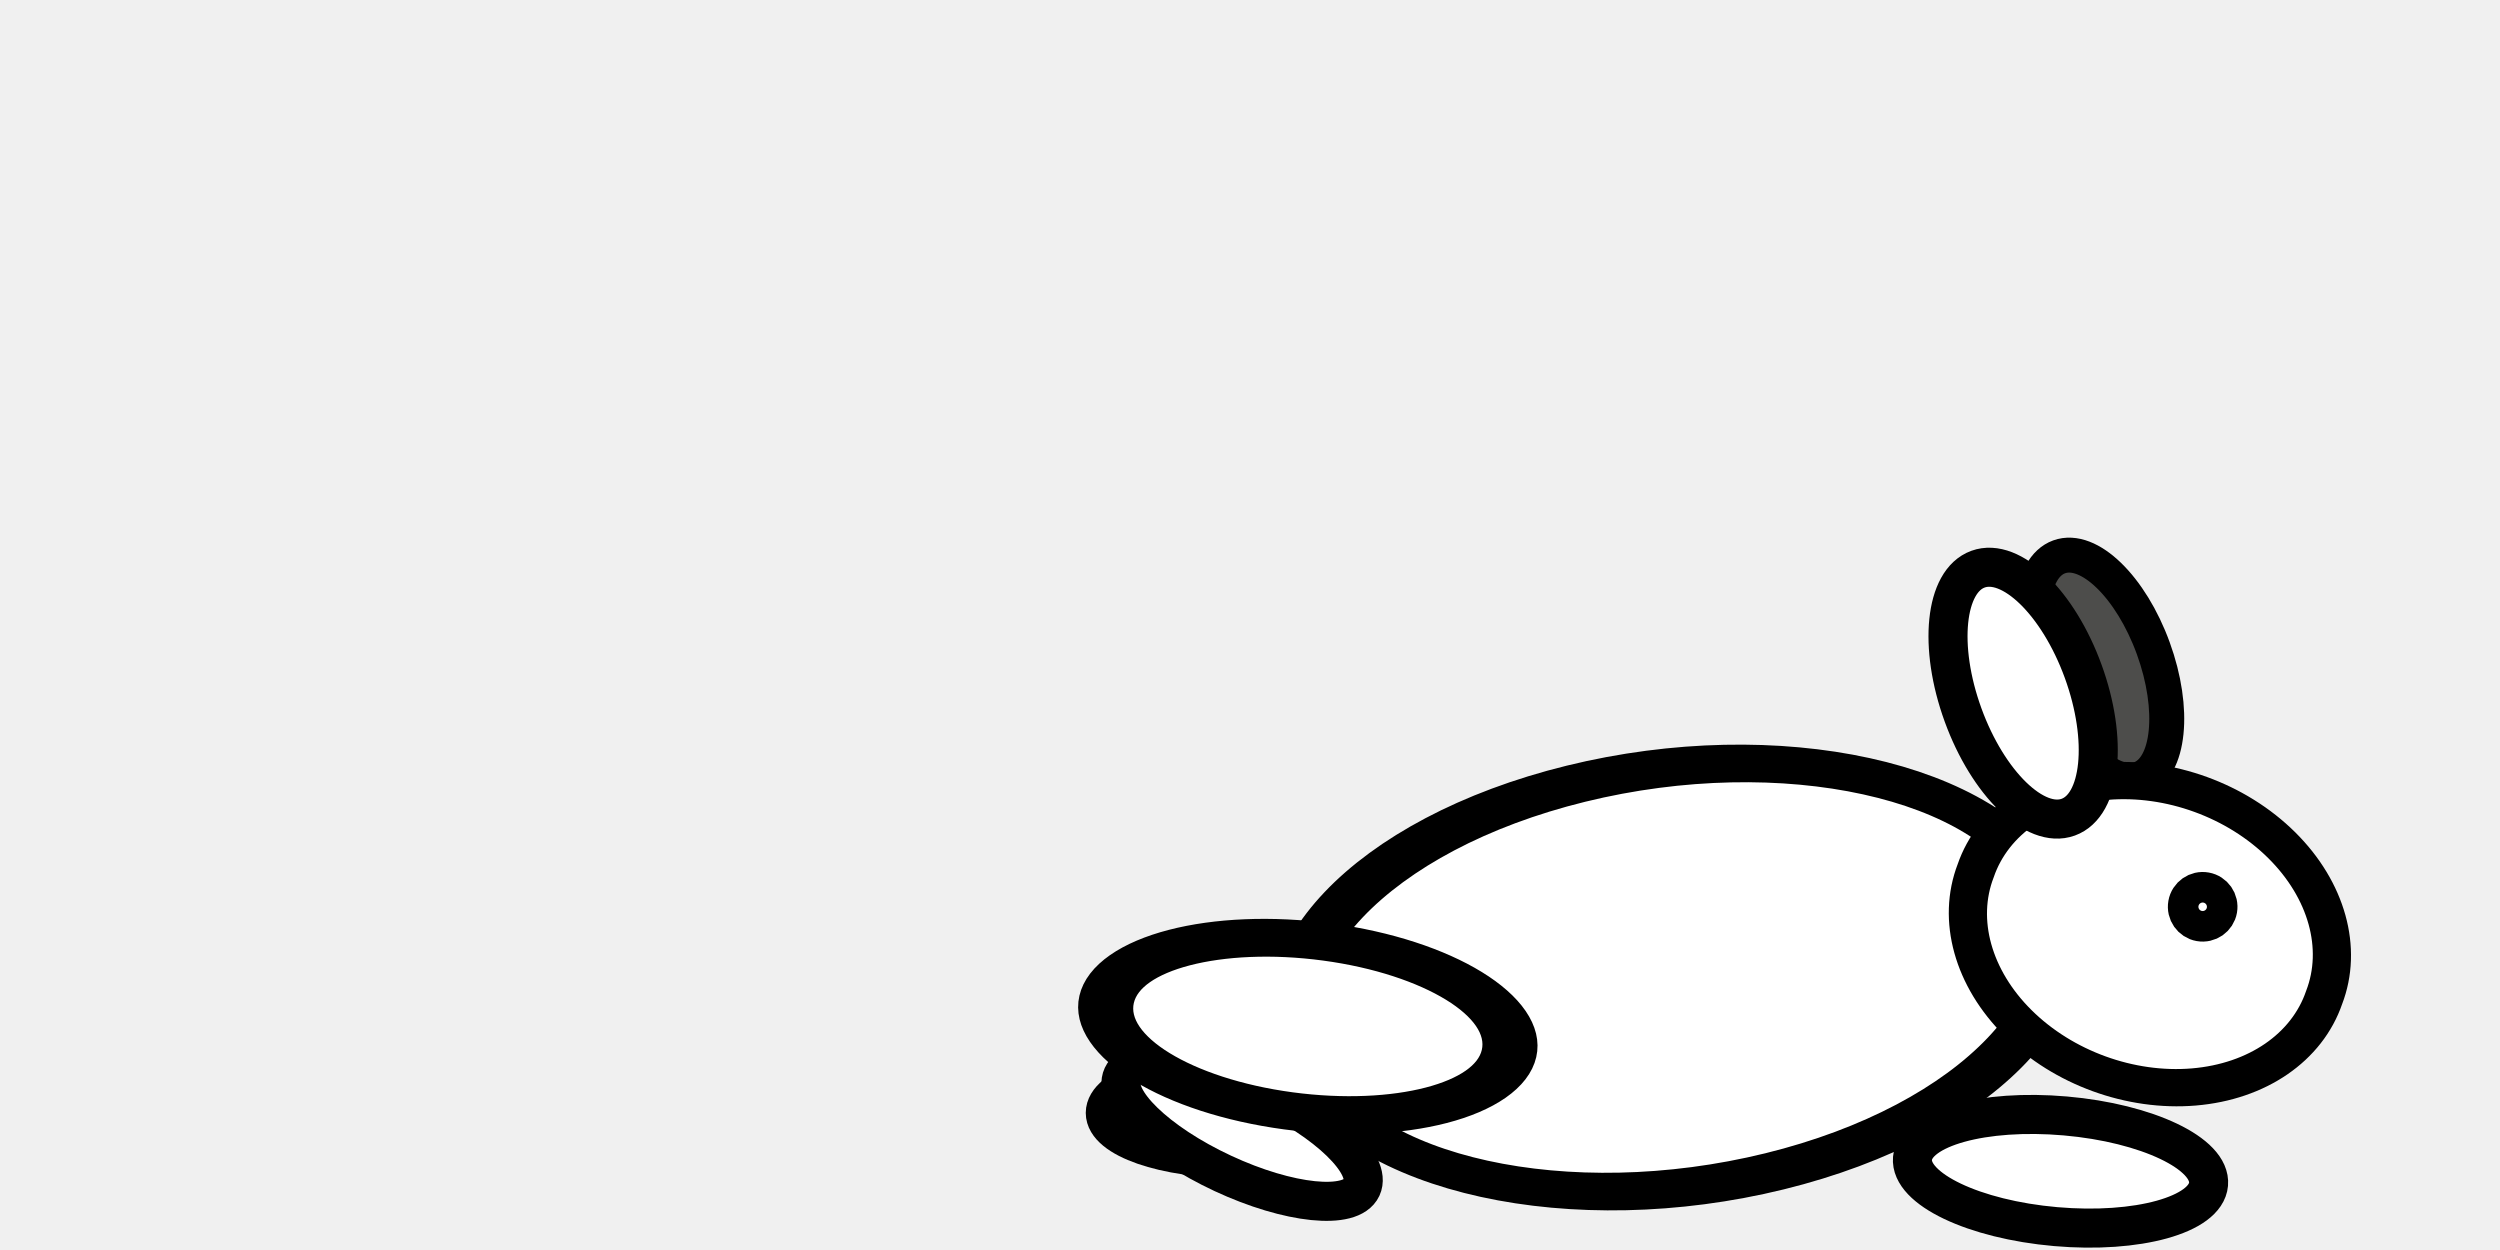
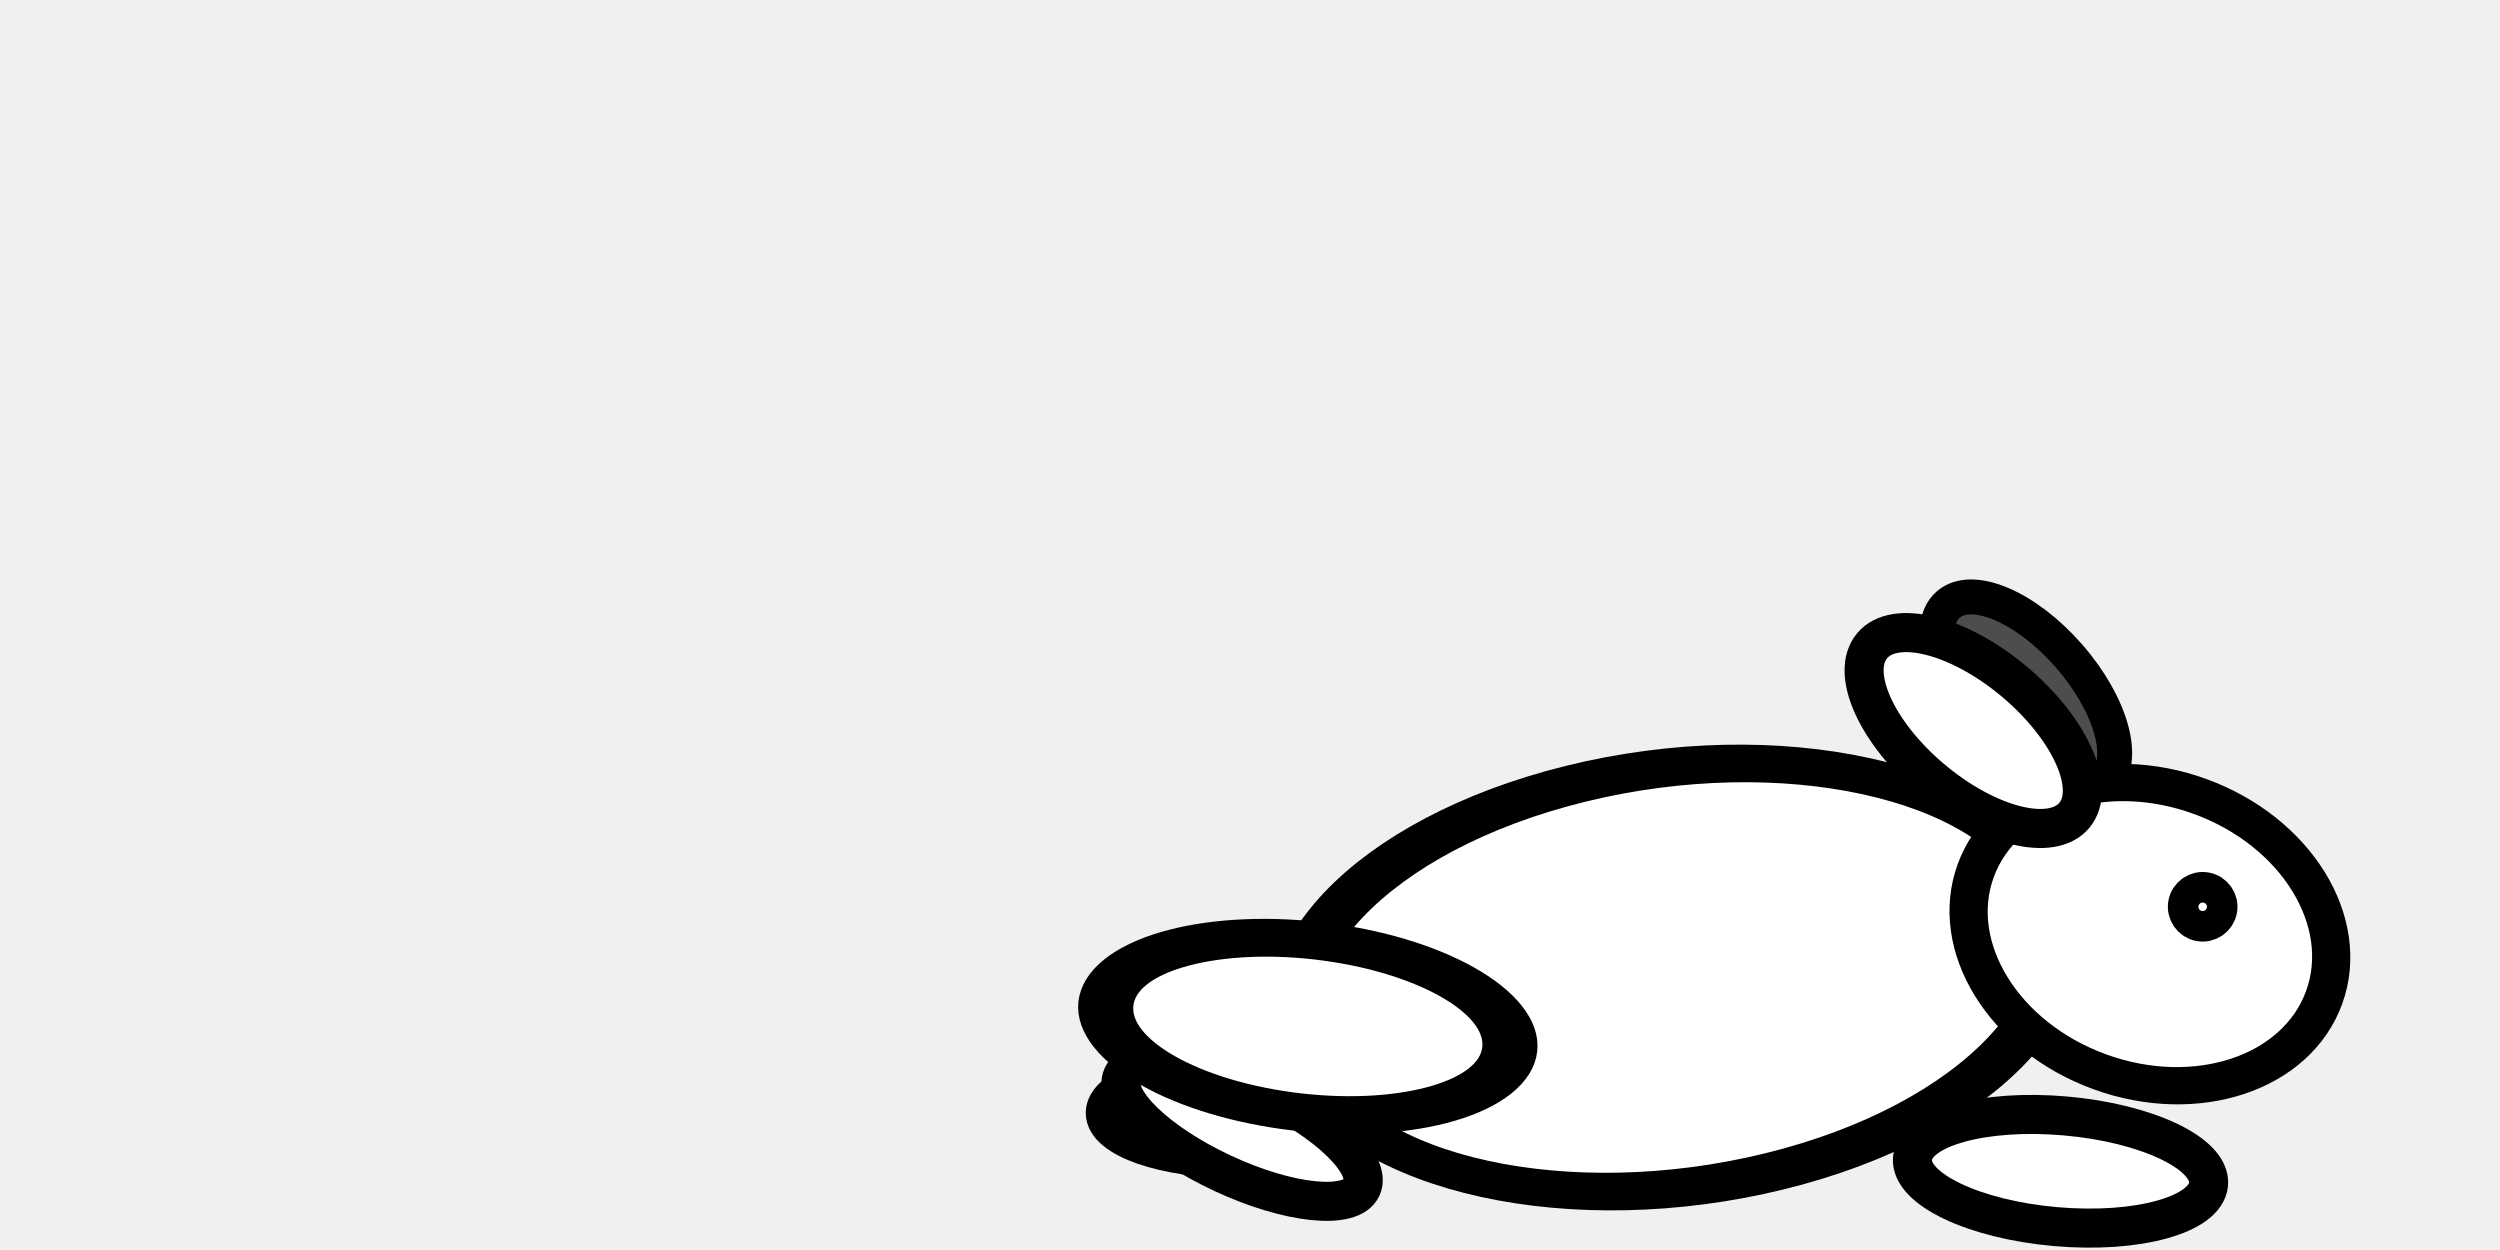
<svg xmlns="http://www.w3.org/2000/svg" width="64" height="32" id="svg2" version="1.1">
  <defs id="defs4" />
  <g id="layer1" transform="translate(0,-1020.362)">
-     <path style="fill:#4d4d4b;fill-opacity:1;stroke:#000000;stroke-opacity:1" id="path3772-7" d="m 13.582,7.609 a 3.378,1.636 0 1 1 -6.756,0 3.378,1.636 0 1 1 6.756,0 z" transform="matrix(0.3060454,0.8408529,-0.8408529,0.3060454,57.02322,1026.549)" />
-     <path transform="translate(14.14428,1019.376)" style="fill:#ffffff;fill-opacity:1;stroke:#000000;stroke-opacity:1" id="path3766-3" d="m 20.907,29.476 a 3.378,1.173 0 1 1 -6.756,0 3.378,1.173 0 1 1 6.756,0 z" />
-     <path style="fill:#ffffff;fill-opacity:1;stroke:#000000;stroke-opacity:1" id="path3766" d="m 20.907,29.476 a 3.378,1.173 0 1 1 -6.756,0 3.378,1.173 0 1 1 6.756,0 z" transform="matrix(0.9063078,0.4226183,-0.4226183,0.9063078,28.36801,1015.214)" />
-     <path style="fill:#ffffff;fill-opacity:1;stroke:#000000;stroke-opacity:1" id="path3768" d="m 18.631,21.298 a 5.369,8.64 0 1 1 -10.738,0 5.369,8.64 0 1 1 10.738,0 z" transform="matrix(0.4736443,0.9240528,-1.095174,0.2691563,59.93076,1027.399)" />
-     <path style="fill:#ffffff;fill-opacity:1;stroke:#000000;stroke-opacity:1" id="path3792" d="m 21.191,22.151 a 1.422,3.804 0 1 1 -2.844,0 1.422,3.804 0 1 1 2.844,0 z" transform="matrix(0.08715574,-0.9961947,0.9961947,0.08715574,28.95963,1068.11)" />
-     <path style="fill:#ffffff;fill-opacity:1;stroke:#000000;stroke-opacity:1" id="path3770" d="m 21.618,9.849 a 4.836,3.947 0 1 1 -9.671,0 4.836,3.947 0 1 1 9.671,0 z" transform="matrix(0.9222913,0.3356866,-0.3250163,0.892975,42.7603,1029.847)" />
-     <path style="fill:#ffffff;fill-opacity:1;stroke:#000000;stroke-opacity:1" id="path3772" d="m 13.582,7.609 a 3.378,1.636 0 1 1 -6.756,0 3.378,1.636 0 1 1 6.756,0 z" transform="matrix(0.3420201,0.9396926,-0.9396926,0.3420201,55.45241,1025.916)" />
-     <path style="fill:#ffffff;fill-opacity:1;stroke:#000000;stroke-opacity:1" id="path3794" d="m 20.48,9.707 a 0.391,0.391 0 1 1 -0.782,0 0.391,0.391 0 1 1 0.782,0 z" transform="matrix(0.9848078,0.1736482,-0.1736482,0.9848078,38.29026,1030.528)" />
-     <path style="fill:#ffffff;fill-opacity:1;stroke:#000000;stroke-opacity:1" id="path3796" d="m 17.493,27.947 a 3.698,2.276 0 1 1 -7.396,0 3.698,2.276 0 1 1 7.396,0 z" transform="matrix(1.392882,0.1873873,-0.2194103,0.9493916,20.39743,1017.521)" />
+     <ellipse style="fill:#4d4d4b;fill-opacity:1;stroke:#000000;stroke-width:0.895;stroke-opacity:1" id="path3772-7" transform="matrix(0.6578044,0.7531888,-0.7531888,0.6578044,0,0)" cx="816.012" cy="643.815" rx="3.022" ry="1.464" />
+     <path transform="translate(14.14428,1019.376)" style="fill:#ffffff;fill-opacity:1;stroke:#000000;stroke-opacity:1" id="path3766-3" d="m 20.907,29.476 a 3.378,1.173 0 0 1 -3.378,1.173 3.378,1.173 0 0 1 -3.378,-1.173 3.378,1.173 0 0 1 3.378,-1.173 3.378,1.173 0 0 1 3.378,1.173 z" />
+     <path style="fill:#ffffff;fill-opacity:1;stroke:#000000;stroke-opacity:1" id="path3766" d="m 20.907,29.476 a 3.378,1.173 0 0 1 -3.378,1.173 3.378,1.173 0 0 1 -3.378,-1.173 3.378,1.173 0 0 1 3.378,-1.173 3.378,1.173 0 0 1 3.378,1.173 z" transform="matrix(0.9063078,0.4226183,-0.4226183,0.9063078,28.36801,1015.214)" />
+     <path style="fill:#ffffff;fill-opacity:1;stroke:#000000;stroke-opacity:1" id="path3768" d="m 18.631,21.298 a 5.369,8.64 0 0 1 -5.369,8.64 5.369,8.64 0 0 1 -5.369,-8.64 5.369,8.64 0 0 1 5.369,-8.64 5.369,8.64 0 0 1 5.369,8.64 z" transform="matrix(0.4736443,0.9240528,-1.095174,0.2691563,59.93076,1027.399)" />
+     <path style="fill:#ffffff;fill-opacity:1;stroke:#000000;stroke-opacity:1" id="path3792" d="m 21.191,22.151 a 1.422,3.804 0 0 1 -1.422,3.804 1.422,3.804 0 0 1 -1.422,-3.804 1.422,3.804 0 0 1 1.422,-3.804 1.422,3.804 0 0 1 1.422,3.804 z" transform="matrix(0.08715574,-0.9961947,0.9961947,0.08715574,28.95963,1068.11)" />
+     <path style="fill:#ffffff;fill-opacity:1;stroke:#000000;stroke-opacity:1" id="path3770" d="M 21.618,9.849 A 4.836,3.947 0 0 1 16.782,13.796 4.836,3.947 0 0 1 11.947,9.849 4.836,3.947 0 0 1 16.782,5.902 4.836,3.947 0 0 1 21.618,9.849 Z" transform="matrix(0.9222913,0.3356866,-0.3250163,0.892975,42.7603,1029.847)" />
+     <ellipse style="fill:#ffffff;fill-opacity:1;stroke:#000000;stroke-opacity:1" id="path3772" transform="matrix(0.7660444,0.6427876,-0.6427876,0.7660444,0,0)" cx="706.594" cy="763.499" rx="3.378" ry="1.636" />
+     <path style="fill:#ffffff;fill-opacity:1;stroke:#000000;stroke-opacity:1" id="path3794" d="M 20.48,9.707 A 0.391,0.391 0 0 1 20.089,10.098 0.391,0.391 0 0 1 19.698,9.707 0.391,0.391 0 0 1 20.089,9.316 0.391,0.391 0 0 1 20.48,9.707 Z" transform="matrix(0.9848078,0.1736482,-0.1736482,0.9848078,38.29026,1030.528)" />
+     <path style="fill:#ffffff;fill-opacity:1;stroke:#000000;stroke-opacity:1" id="path3796" d="m 17.493,27.947 a 3.698,2.276 0 0 1 -3.698,2.276 3.698,2.276 0 0 1 -3.698,-2.276 3.698,2.276 0 0 1 3.698,-2.276 3.698,2.276 0 0 1 3.698,2.276 z" transform="matrix(1.392882,0.1873873,-0.2194103,0.9493916,20.39743,1017.521)" />
  </g>
</svg>
